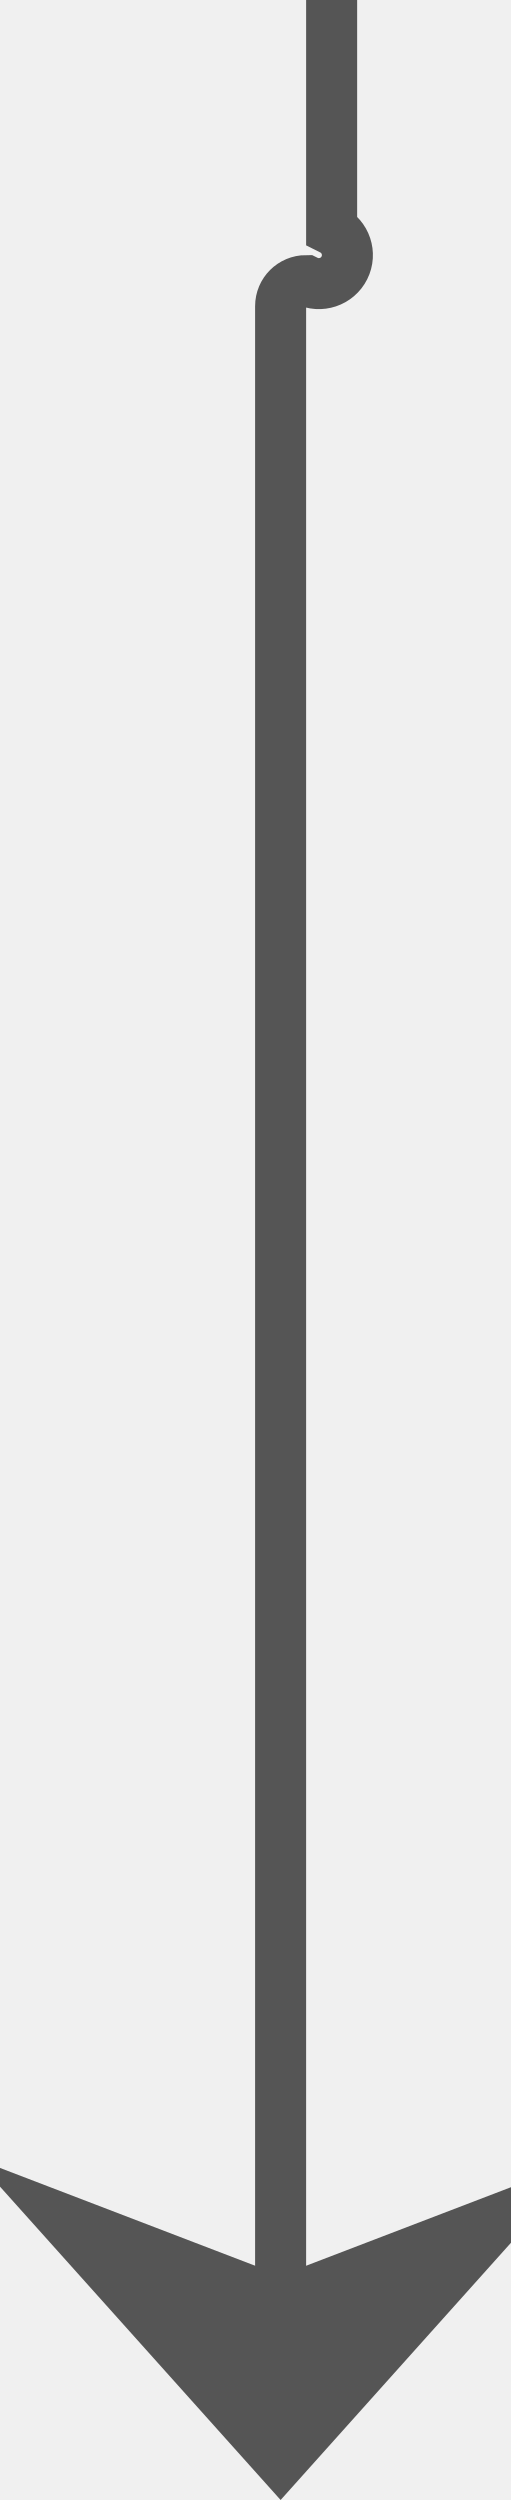
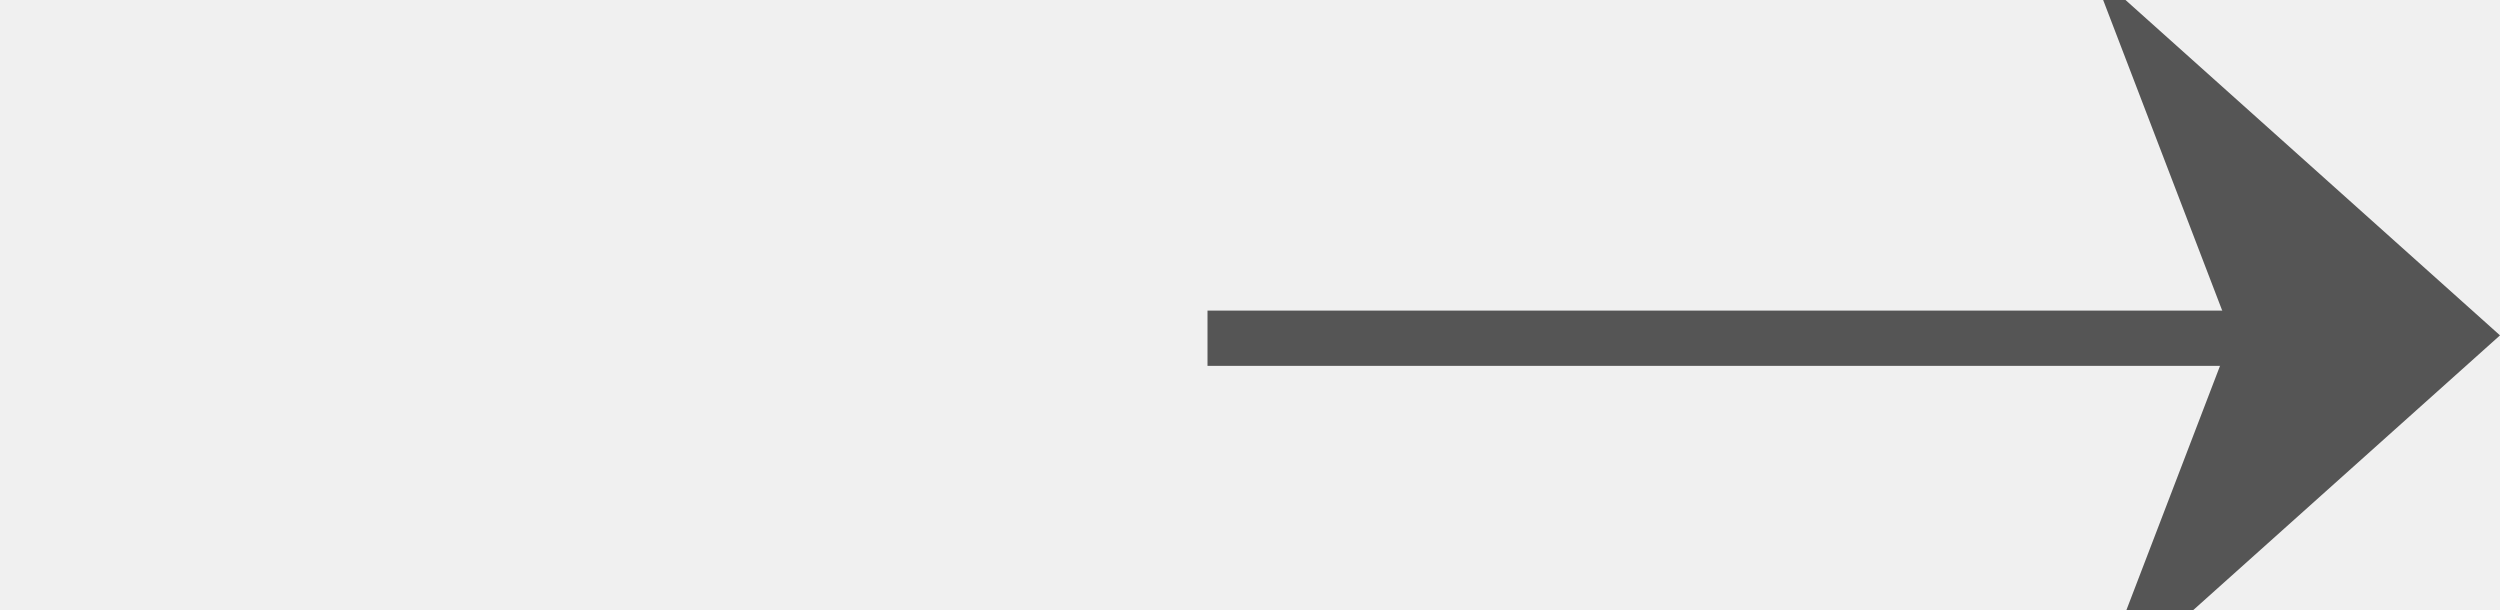
- <svg xmlns="http://www.w3.org/2000/svg" version="1.1" width="10px" height="49px" preserveAspectRatio="xMidYMin meet" viewBox="833 196  8 49">
-   <path d="M 838.5 159  L 838.5 200.5  A 0.5 0.5 0 0 1 838 201.5 A 0.5 0.5 0 0 0 837.5 202 L 837.5 244  " stroke-width="1" stroke="#555555" fill="none" />
-   <path d="M 838.5 158  A 3 3 0 0 0 835.5 161 A 3 3 0 0 0 838.5 164 A 3 3 0 0 0 841.5 161 A 3 3 0 0 0 838.5 158 Z M 831.5 238.3  L 837.5 245  L 843.5 238.3  L 837.5 240.6  L 831.5 238.3  Z " fill-rule="nonzero" fill="#555555" stroke="none" />
+ <svg xmlns="http://www.w3.org/2000/svg" version="1.1" width="41px" height="10px" preserveAspectRatio="xMinYMid meet" viewBox="753 130  41 8">
+   <defs>
+     <mask fill="white" id="clip562">
+       <path d="M 743.197 121  L 772.803 121  L 772.803 149  L 743.197 149  Z M 714 118  L 810 118  L 810 150  L 714 150  Z " fill-rule="evenodd" />
+     </mask>
+   </defs>
+   <path d="M 724 138.5  L 756 138.5  A 2 2 0 0 0 758.5 136.5 A 2 2 0 0 1 760.5 134.5 L 793 134.5  " stroke-width="1" stroke="#555555" fill="none" mask="url(#clip562)" />
+   <path d="M 726 135.5  A 3 3 0 0 0 723 138.5 A 3 3 0 0 0 726 141.5 A 3 3 0 0 0 729 138.5 A 3 3 0 0 0 726 135.5 Z M 787.3 140.5  L 794 134.5  L 787.3 128.5  L 789.6 134.5  L 787.3 140.5  Z " fill-rule="nonzero" fill="#555555" stroke="none" mask="url(#clip562)" />
</svg>
